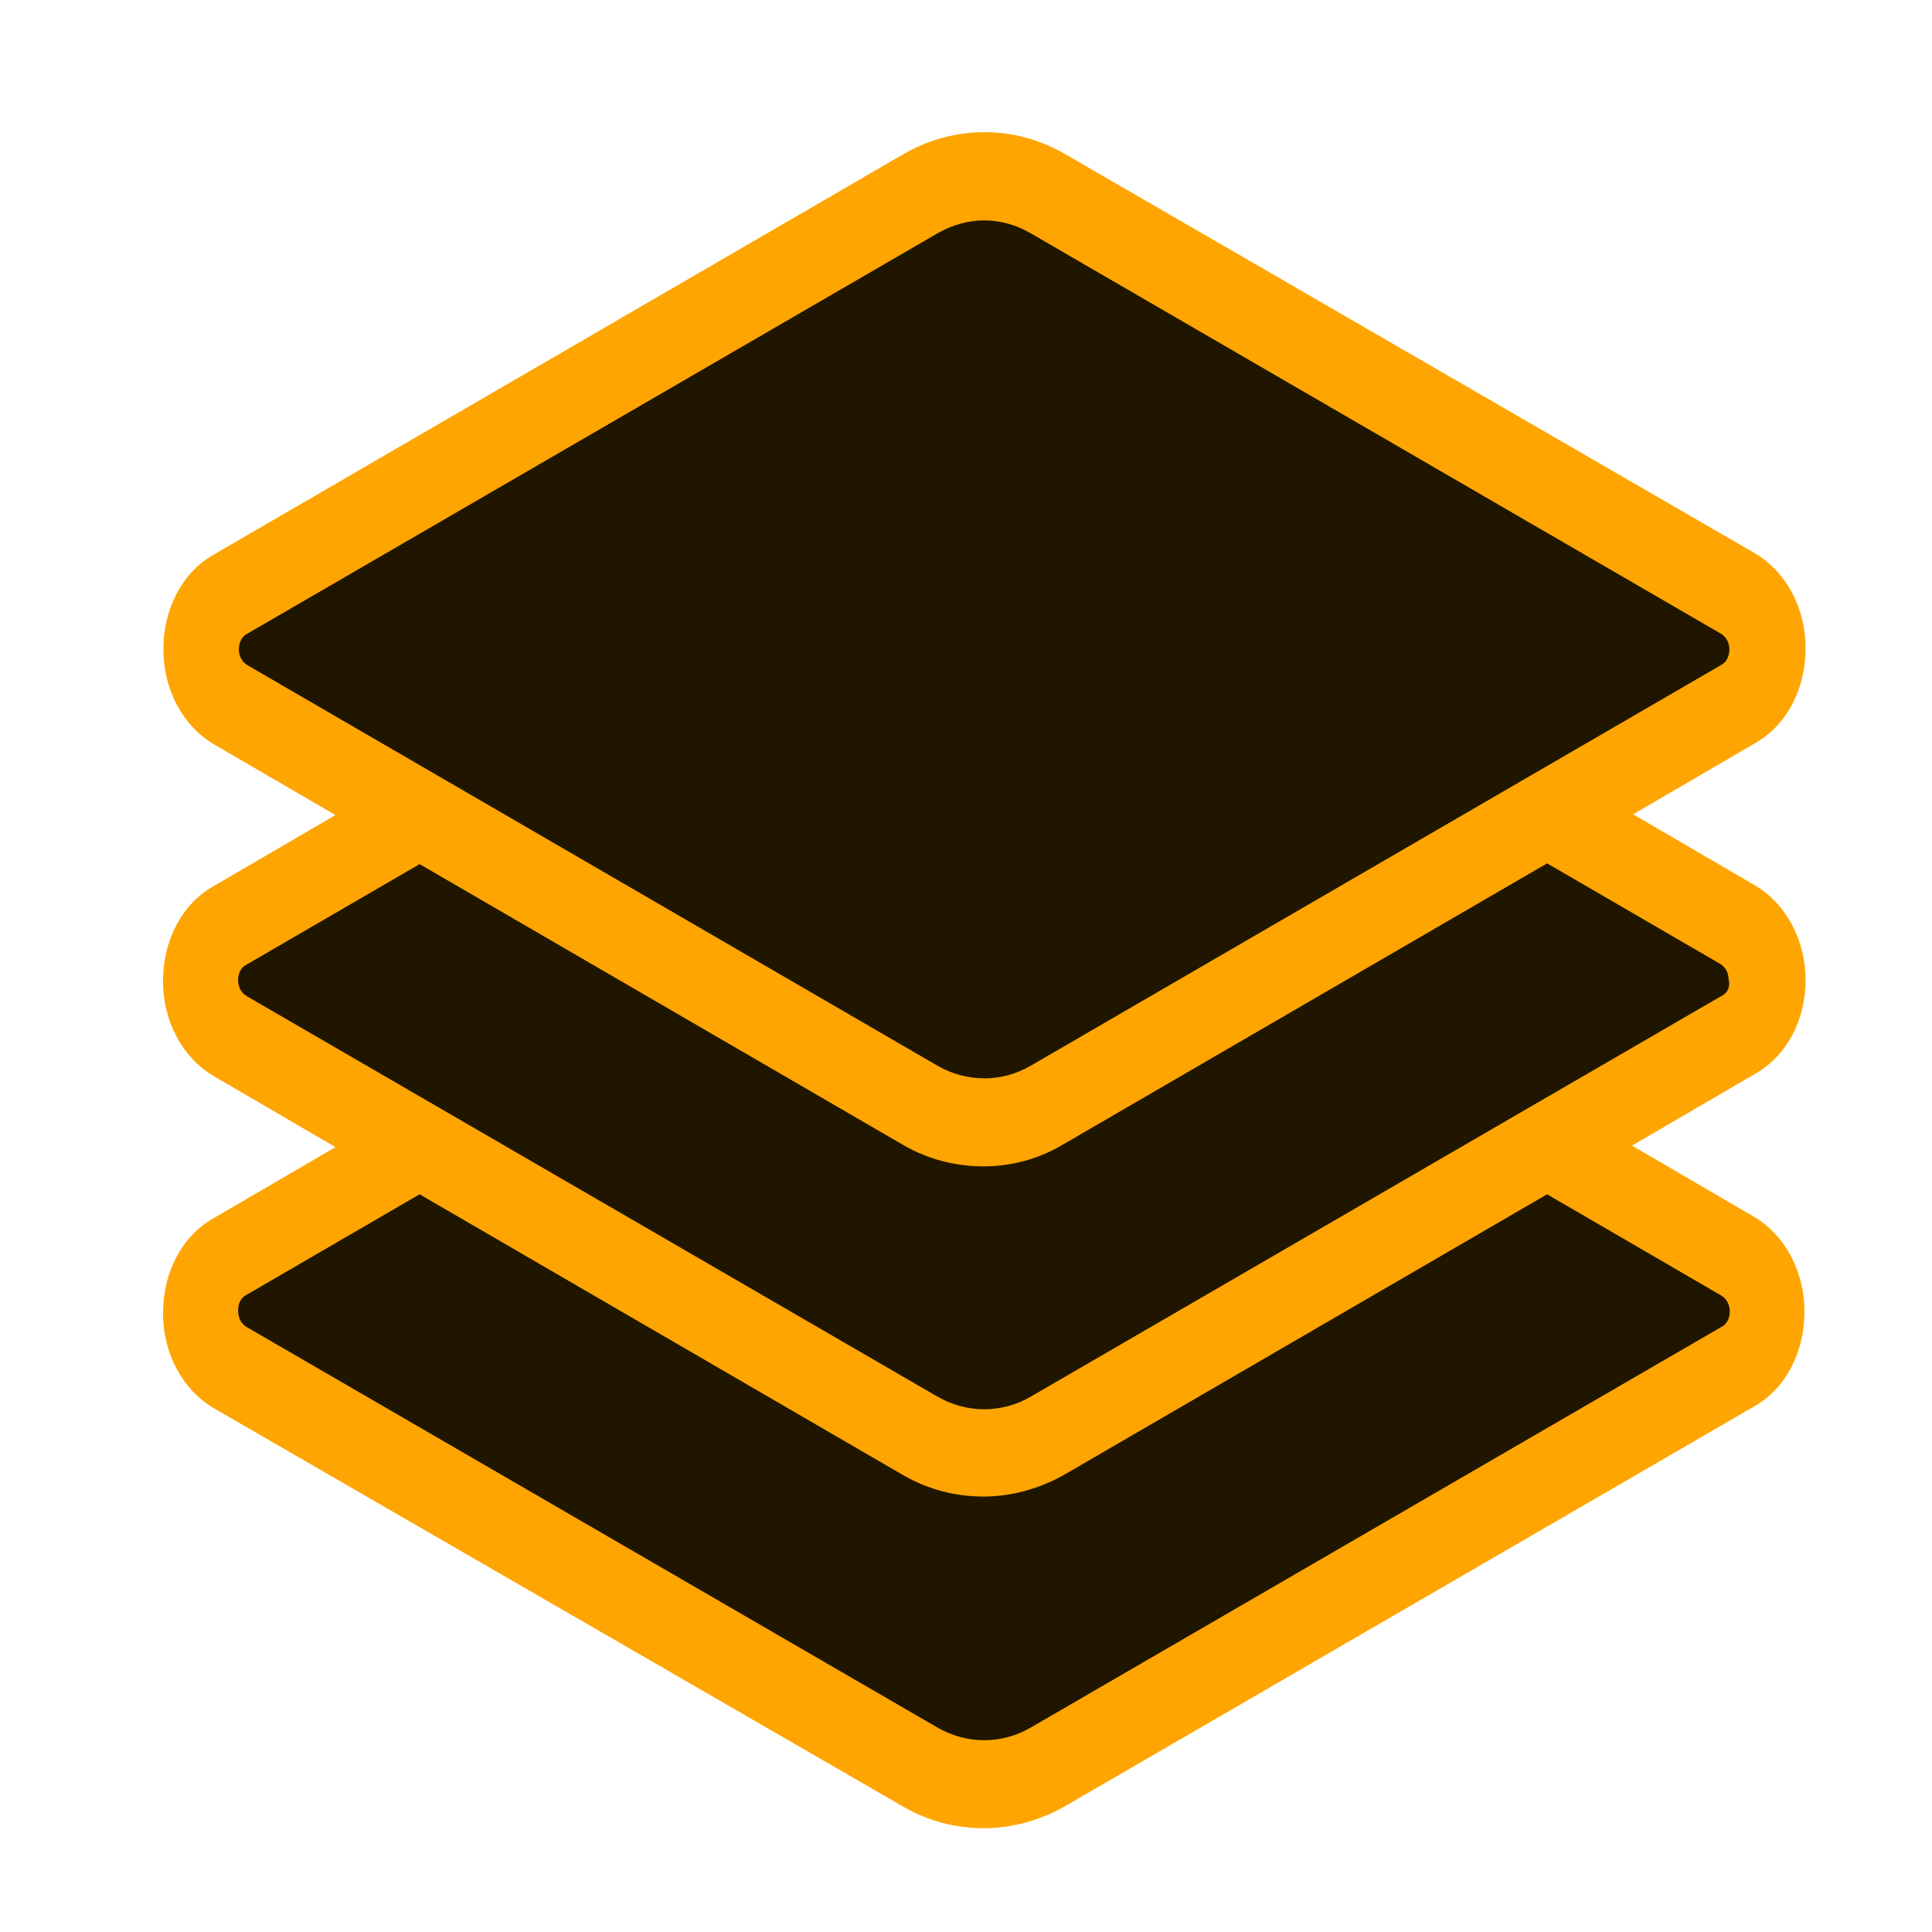
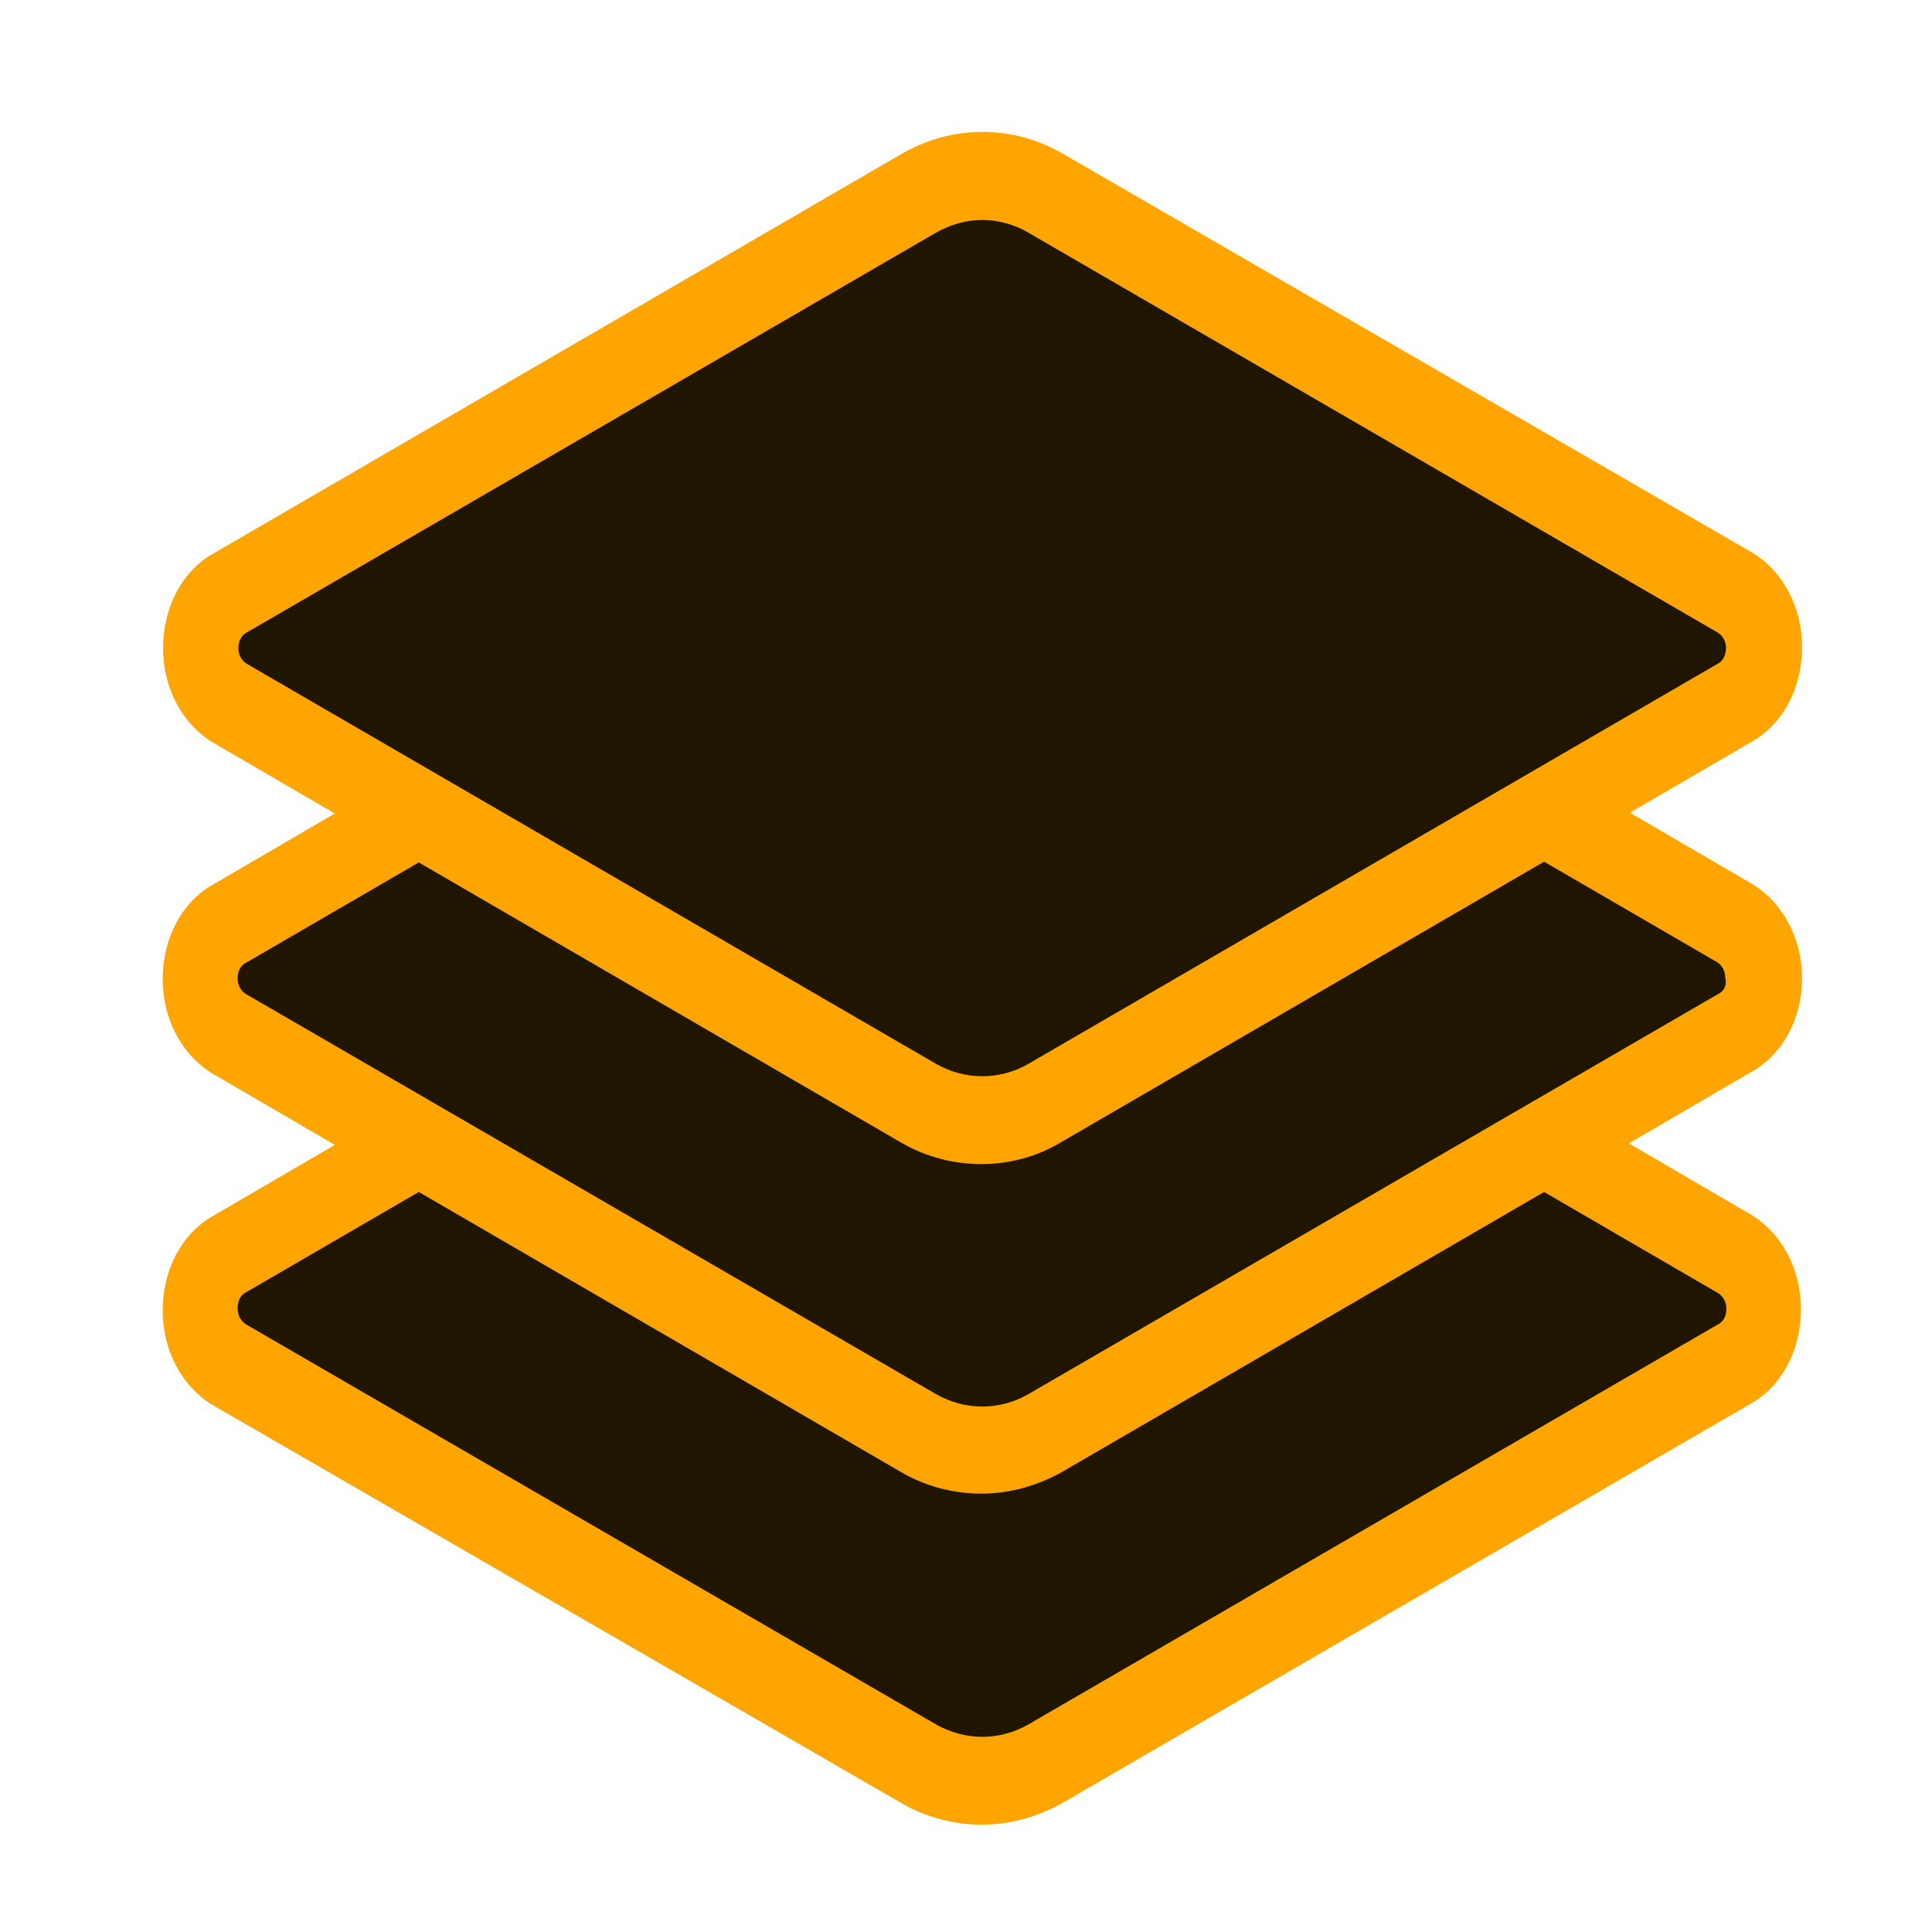
- <svg xmlns="http://www.w3.org/2000/svg" version="1.1" id="Слой_1" x="0px" y="0px" viewBox="0 0 512 512" style="enable-background:new 0 0 512 512;" xml:space="preserve">
+ <svg xmlns="http://www.w3.org/2000/svg" version="1.1" id="Слой_1" x="0px" y="0px" viewBox="0 0 513 513" style="enable-background:new 0 0 512 512;" xml:space="preserve">
  <style type="text/css">
	.st0{fill:none;}
	.st1{fill:#FFA501;}
	.st2{fill:#201600;}
</style>
  <path class="st0" d="M-112-172.8h844.4v676.7H-112V-172.8z" />
  <path class="st1" d="M478.5,259.8c0-10.6-5.1-20.2-13.3-25.1l-32.4-18.9l32.4-18.9c8.3-4.7,13.3-14.3,13.3-25.1  c0-10.6-5.1-20.2-13.3-25.1L282.2,40.8c-13.3-7.7-29.3-7.7-42.7,0L56.6,147c-8.3,4.7-13.3,14.3-13.3,25.1c0,10.6,5.1,20.2,13.3,25.1  L88.9,216l-32.4,18.9c-8.3,4.7-13.3,14.3-13.3,25.1c0,10.6,5.1,20.2,13.3,25.1l32.4,18.9l-32.4,18.9c-8.3,4.7-13.3,14.3-13.3,25.1  c0,10.6,5.1,20.2,13.3,25.1l182.9,105.7c6.7,3.9,14.1,5.7,21.3,5.7c7.3,0,14.7-2,21.3-5.7l182.9-106.1c8.3-4.7,13.3-14.3,13.3-25.1  c0-10.6-5.1-20.2-13.3-25.1l-32.4-18.9l32.4-18.9C473.4,280,478.5,270.4,478.5,259.8L478.5,259.8z" />
  <path class="st2" d="M65.6,176.3c-2-1.2-2.3-3.2-2.3-4.2c0-1,0.3-3.2,2.3-4.2L248.5,61.8c3.9-2.2,8.1-3.4,12.3-3.4s8.6,1.2,12.3,3.4  l182.9,106.1c2,1.2,2.3,3.2,2.3,4.2c0,1-0.3,3.2-2.3,4.2L273.2,282.4c-7.7,4.5-17,4.5-24.8,0L65.6,176.3z" />
  <path class="st2" d="M456.1,343.3c2,1.2,2.3,3.2,2.3,4.2c0,1.2-0.3,3.2-2.3,4.2L273.2,457.8c-7.7,4.5-17,4.5-24.8,0L65.4,351.7  c-2-1.2-2.3-3.2-2.3-4.4s0.3-3.2,2.3-4.2l45.8-26.6l128.1,74.4c6.7,3.9,14.1,5.7,21.3,5.7c7.3,0,14.7-2,21.3-5.7l128.1-74.4  L456.1,343.3L456.1,343.3z" />
  <path class="st2" d="M456.1,264L273.2,370.1c-7.7,4.5-17,4.5-24.8,0L65.4,264c-2-1.2-2.3-3.2-2.3-4.2c0-1.2,0.3-3.2,2.3-4.2  l45.8-26.6l128.1,74.4c6.7,3.9,14.1,5.7,21.3,5.7c7.3,0,14.7-1.9,21.3-5.9l128.1-74.4l45.8,26.6c2,1.2,2.3,3.2,2.3,4.2  C458.5,261,458.2,263,456.1,264L456.1,264z" />
</svg>
